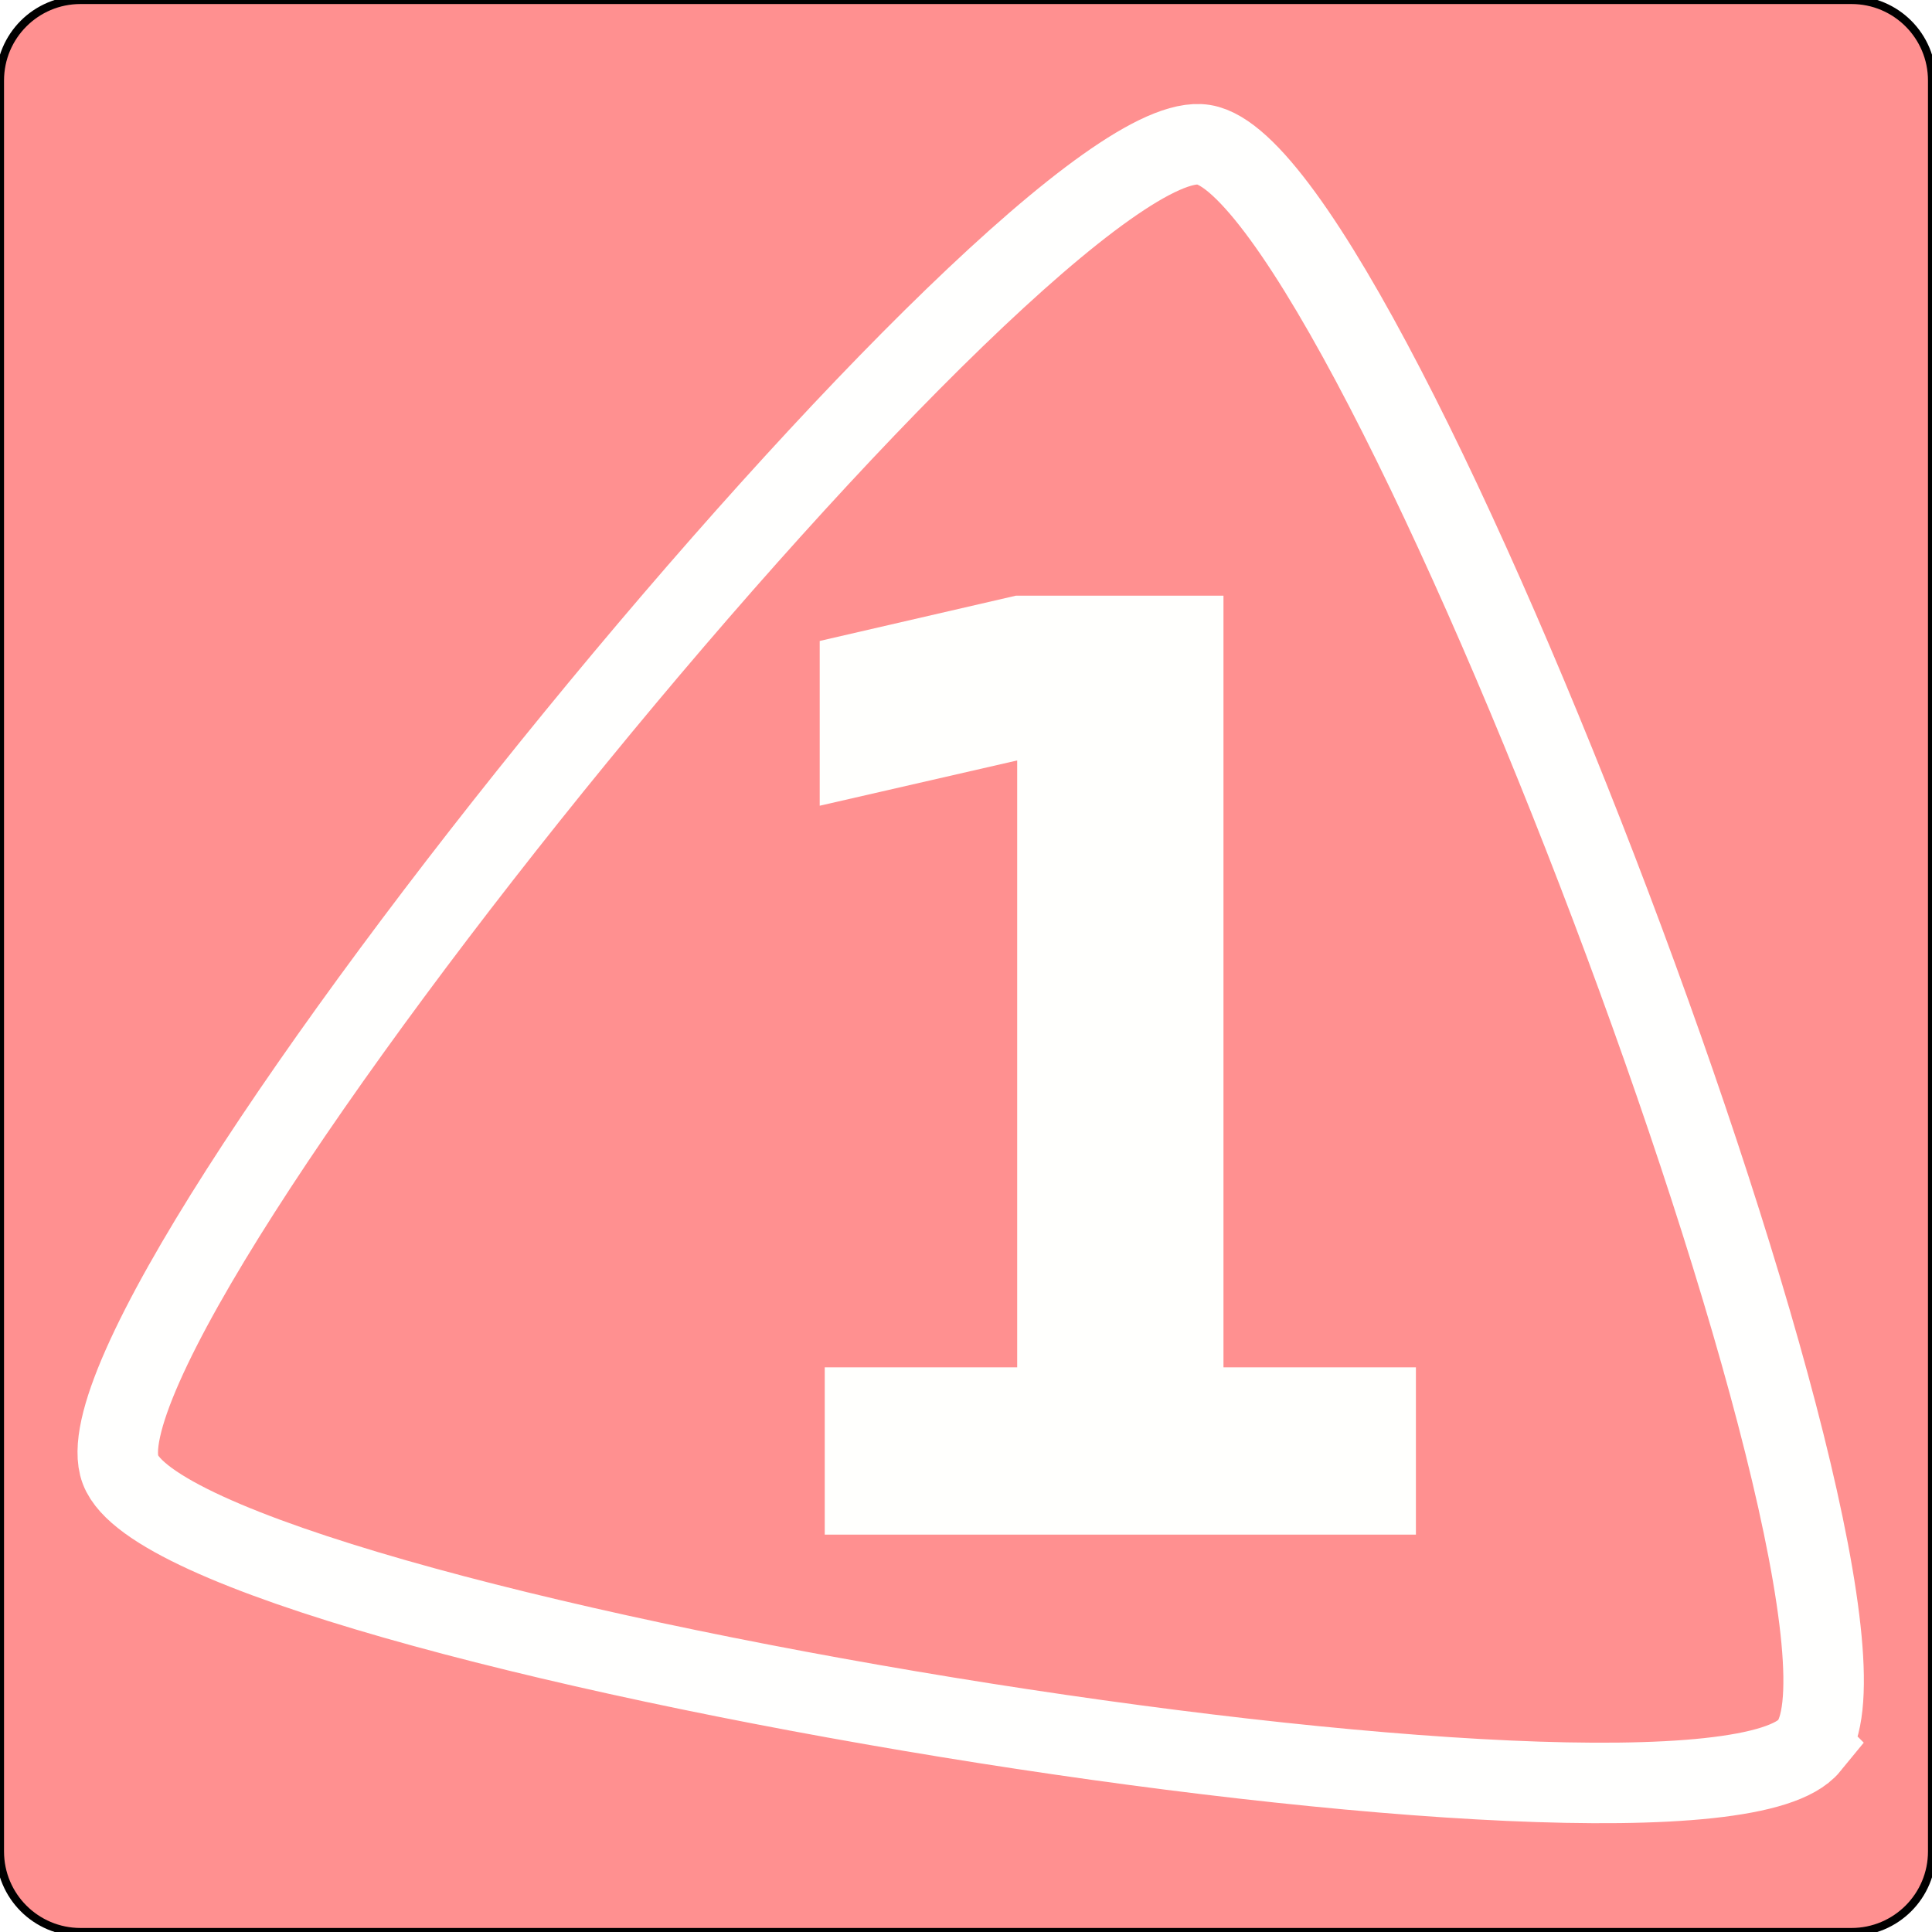
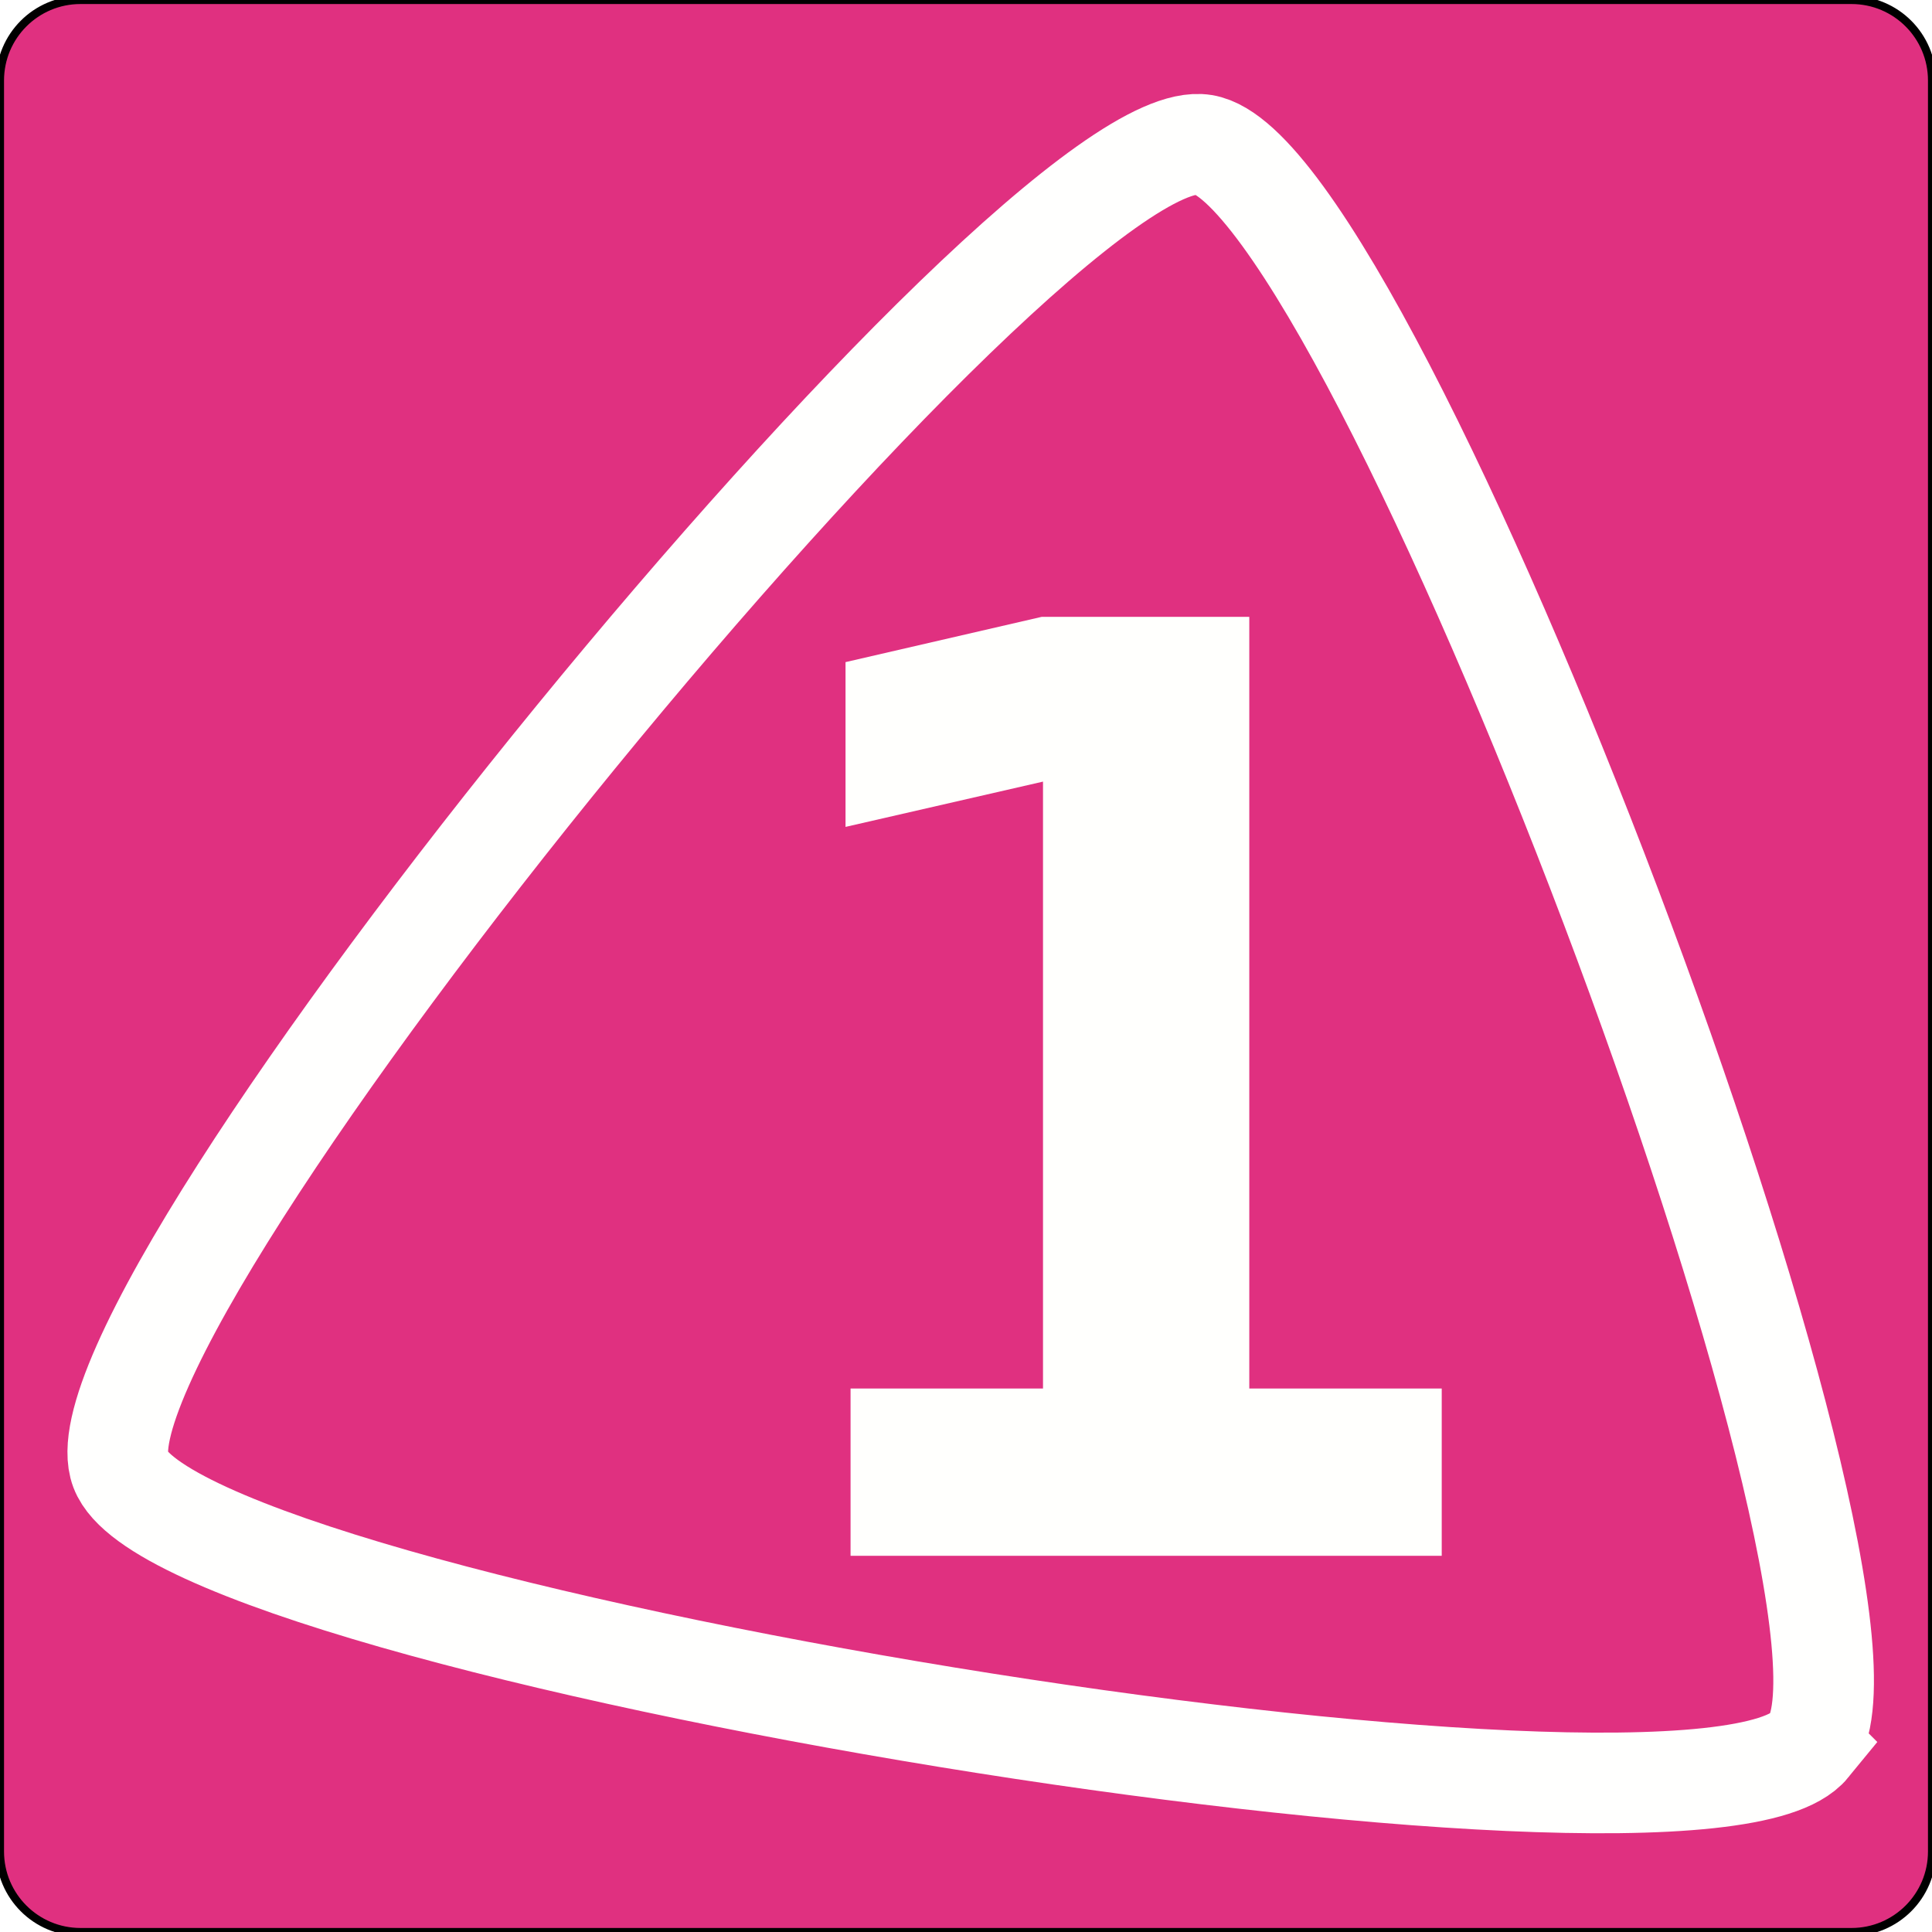
<svg xmlns="http://www.w3.org/2000/svg" width="48" height="48" viewBox="0 0 48 48" version="1.1" id="svg1">
-   <defs id="defs1">
-     <rect x="4.568" y="11.373" width="31.384" height="32.687" id="rect2" />
-   </defs>
+   <defs id="defs1" />
  <g id="layer1">
-     <rect id="rect1" width="48" height="48" x="0" y="0" style="fill:#ff9090;fill-opacity:1;stroke:#000000;stroke-width:0.2;stroke-dasharray:none;stroke-opacity:1" ry="2" />
-     <path style="fill:#ff9090;stroke:#fffffe;stroke-width:2;fill-opacity:1;stroke-opacity:1;stroke-dasharray:none" id="path1" d="m 26.154,24.121 c -2.691,3.292 -40.46,-2.873 -41.965,-6.85 -1.505,-3.977 22.718,-33.603 26.914,-32.918 4.196,0.685 17.742,36.476 15.05,39.767 z" transform="translate(18.8038,19.24267)" />
-     <text xml:space="preserve" style="font-weight:bold;font-stretch:semi-condensed;font-size:32px;font-family:'DejaVu Sans';-inkscape-font-specification:'DejaVu Sans Bold Semi-Condensed';letter-spacing:0px;white-space:pre;inline-size:20.596;display:inline;fill:#fffffd;fill-opacity:1;stroke:#000000;stroke-width:0;stroke-dasharray:none;stroke-opacity:1" x="8" y="33" id="text2" transform="translate(9.115448,5.127466)">
+     <rect id="rect1" width="48" height="48" x="0" y="0" style="fill:#e03080;fill-opacity:1;stroke:#000000;stroke-width:0.2;stroke-dasharray:none;stroke-opacity:1" ry="2" />
+     <path style="fill:none;stroke:#fffffe;stroke-width:2.5;fill-opacity:1;stroke-opacity:1;stroke-dasharray:none" id="path1" d="m 26.154,24.121 c -2.691,3.292 -40.46,-2.873 -41.965,-6.85 -1.505,-3.977 22.718,-33.603 26.914,-32.918 4.196,0.685 17.742,36.476 15.05,39.767 z" transform="translate(18.8038,19.24267)" />
+     <text xml:space="preserve" style="font-weight:bold;font-stretch:semi-condensed;font-size:32px;font-family:'DejaVu Sans';-inkscape-font-specification:'DejaVu Sans Bold Semi-Condensed';letter-spacing:0px;white-space:pre;inline-size:20.596;display:inline;fill:#fffffd;fill-opacity:1;stroke:#000000;stroke-width:0;stroke-dasharray:none;stroke-opacity:1" x="8" y="33" id="text2" transform="translate(9.756915,5.65334)">
      <tspan x="8" y="33" id="tspan1">1</tspan>
    </text>
  </g>
</svg>
